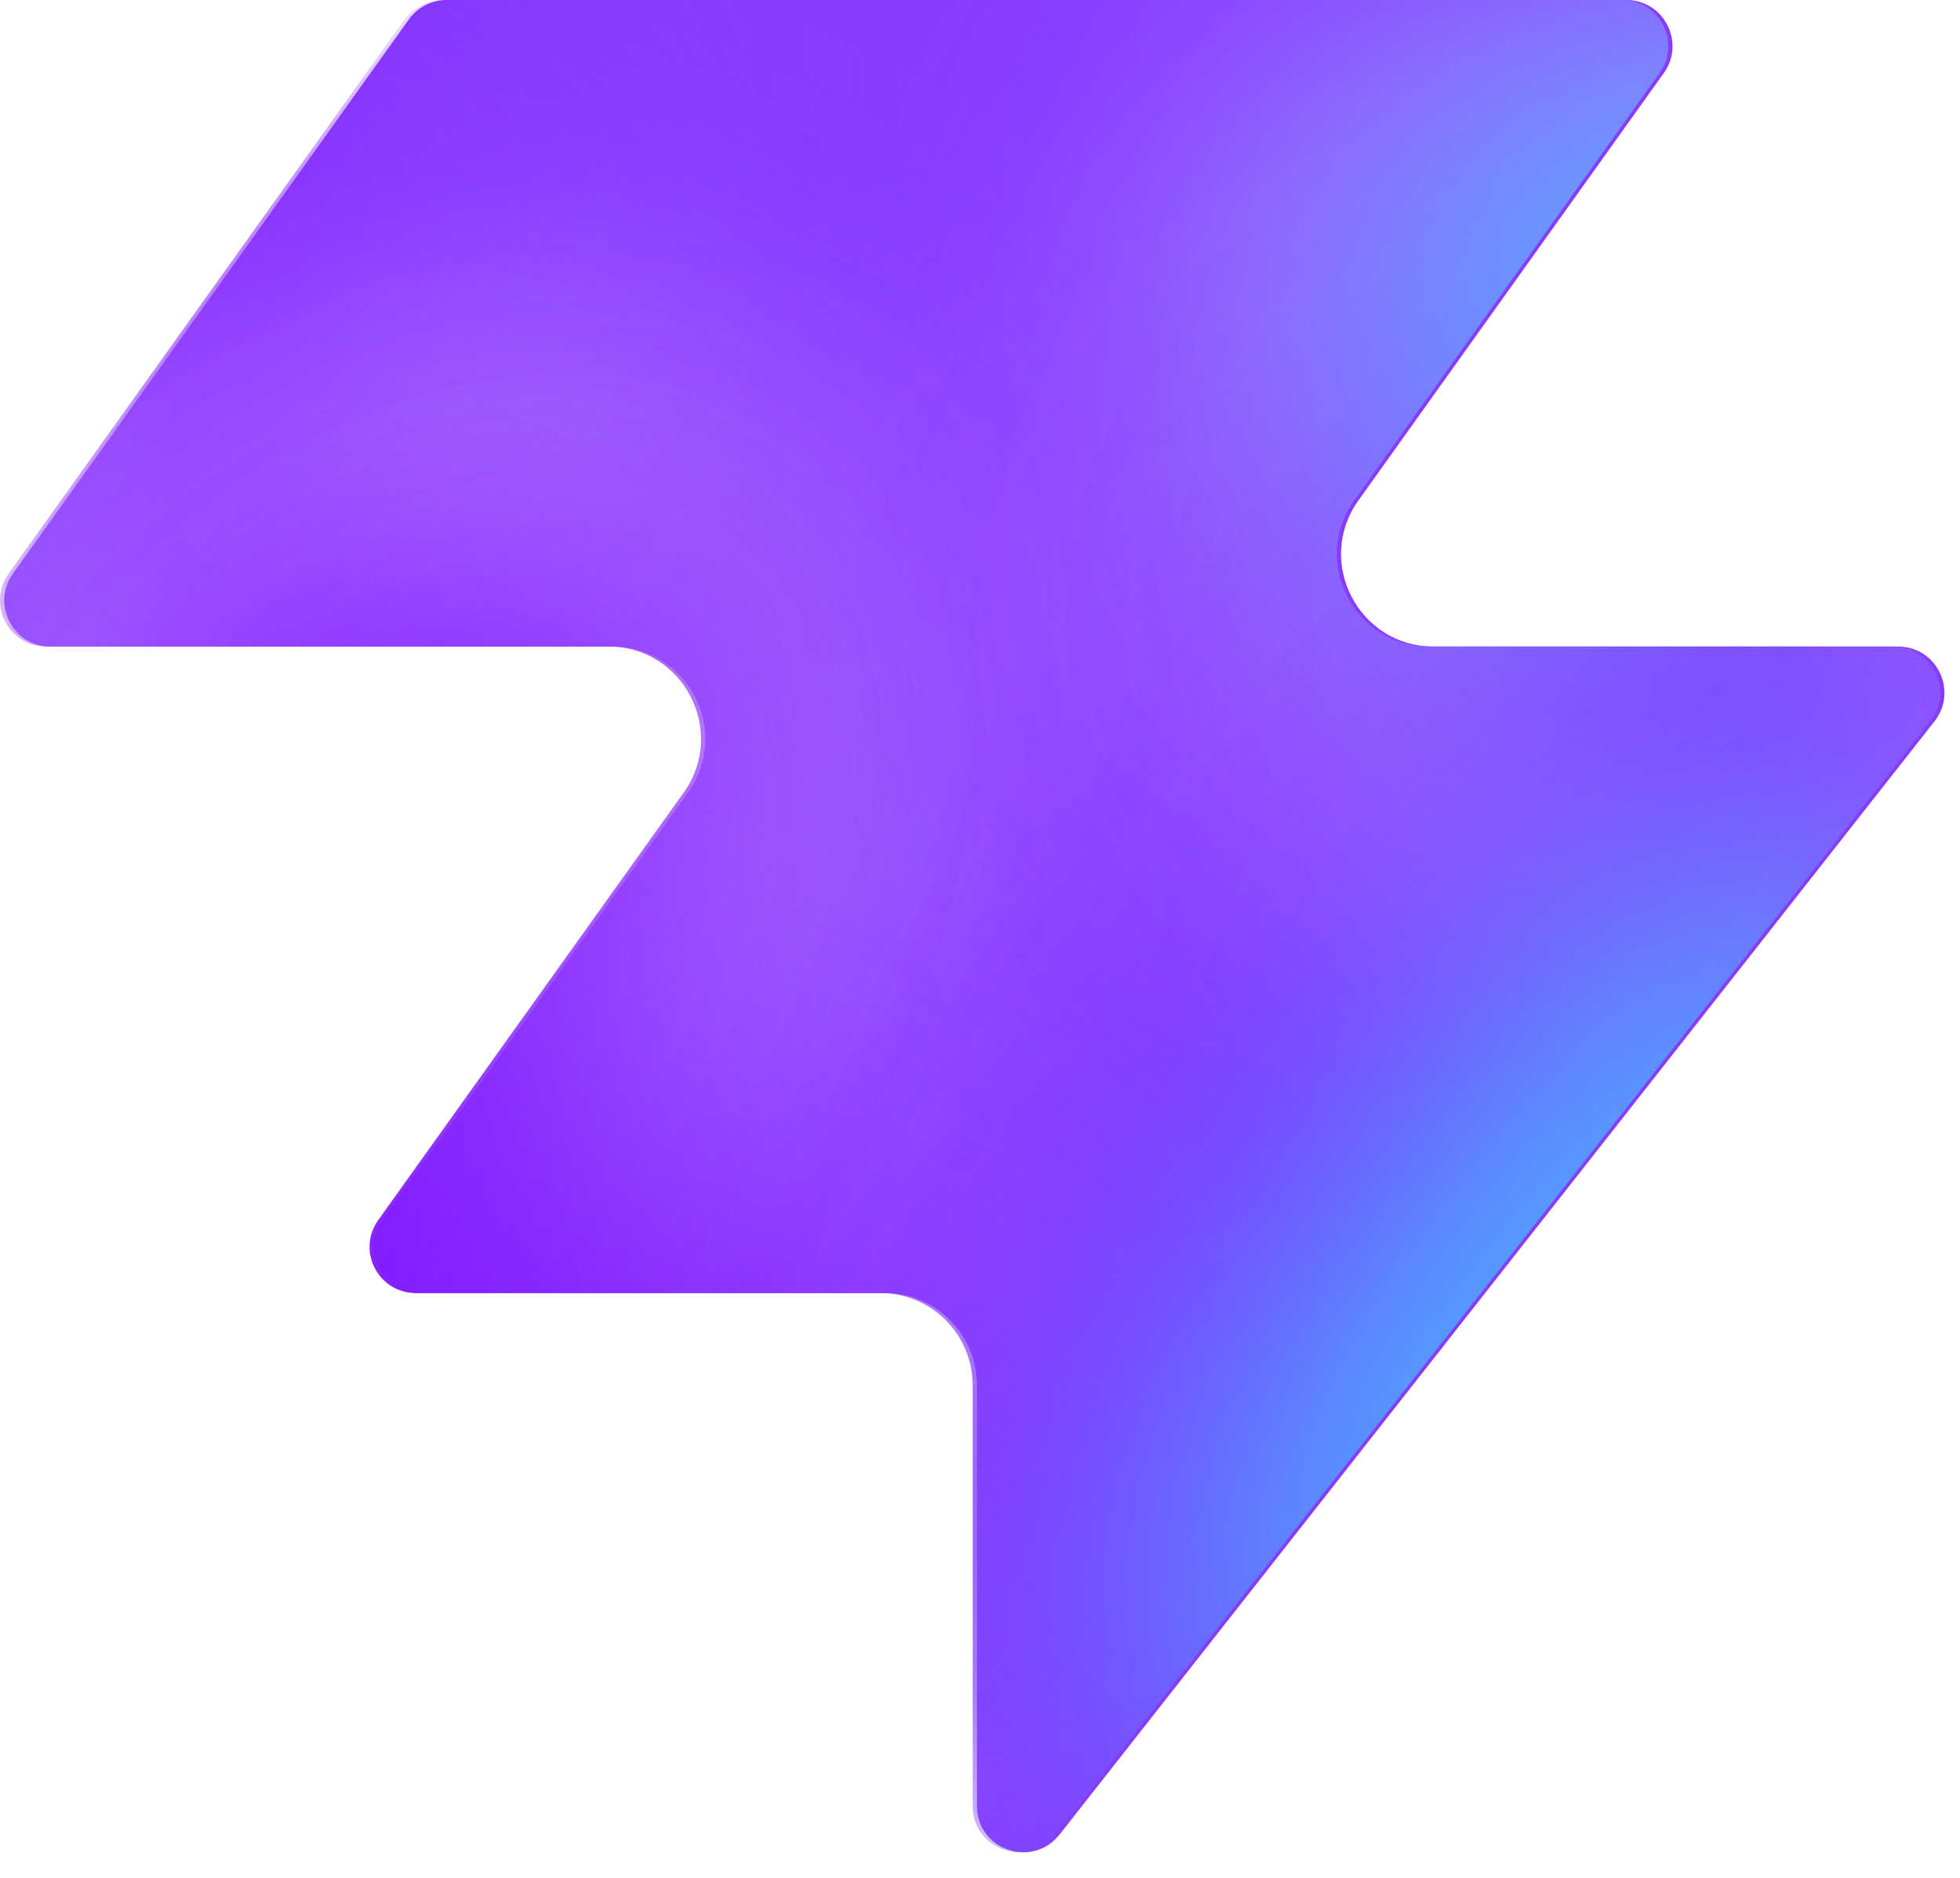
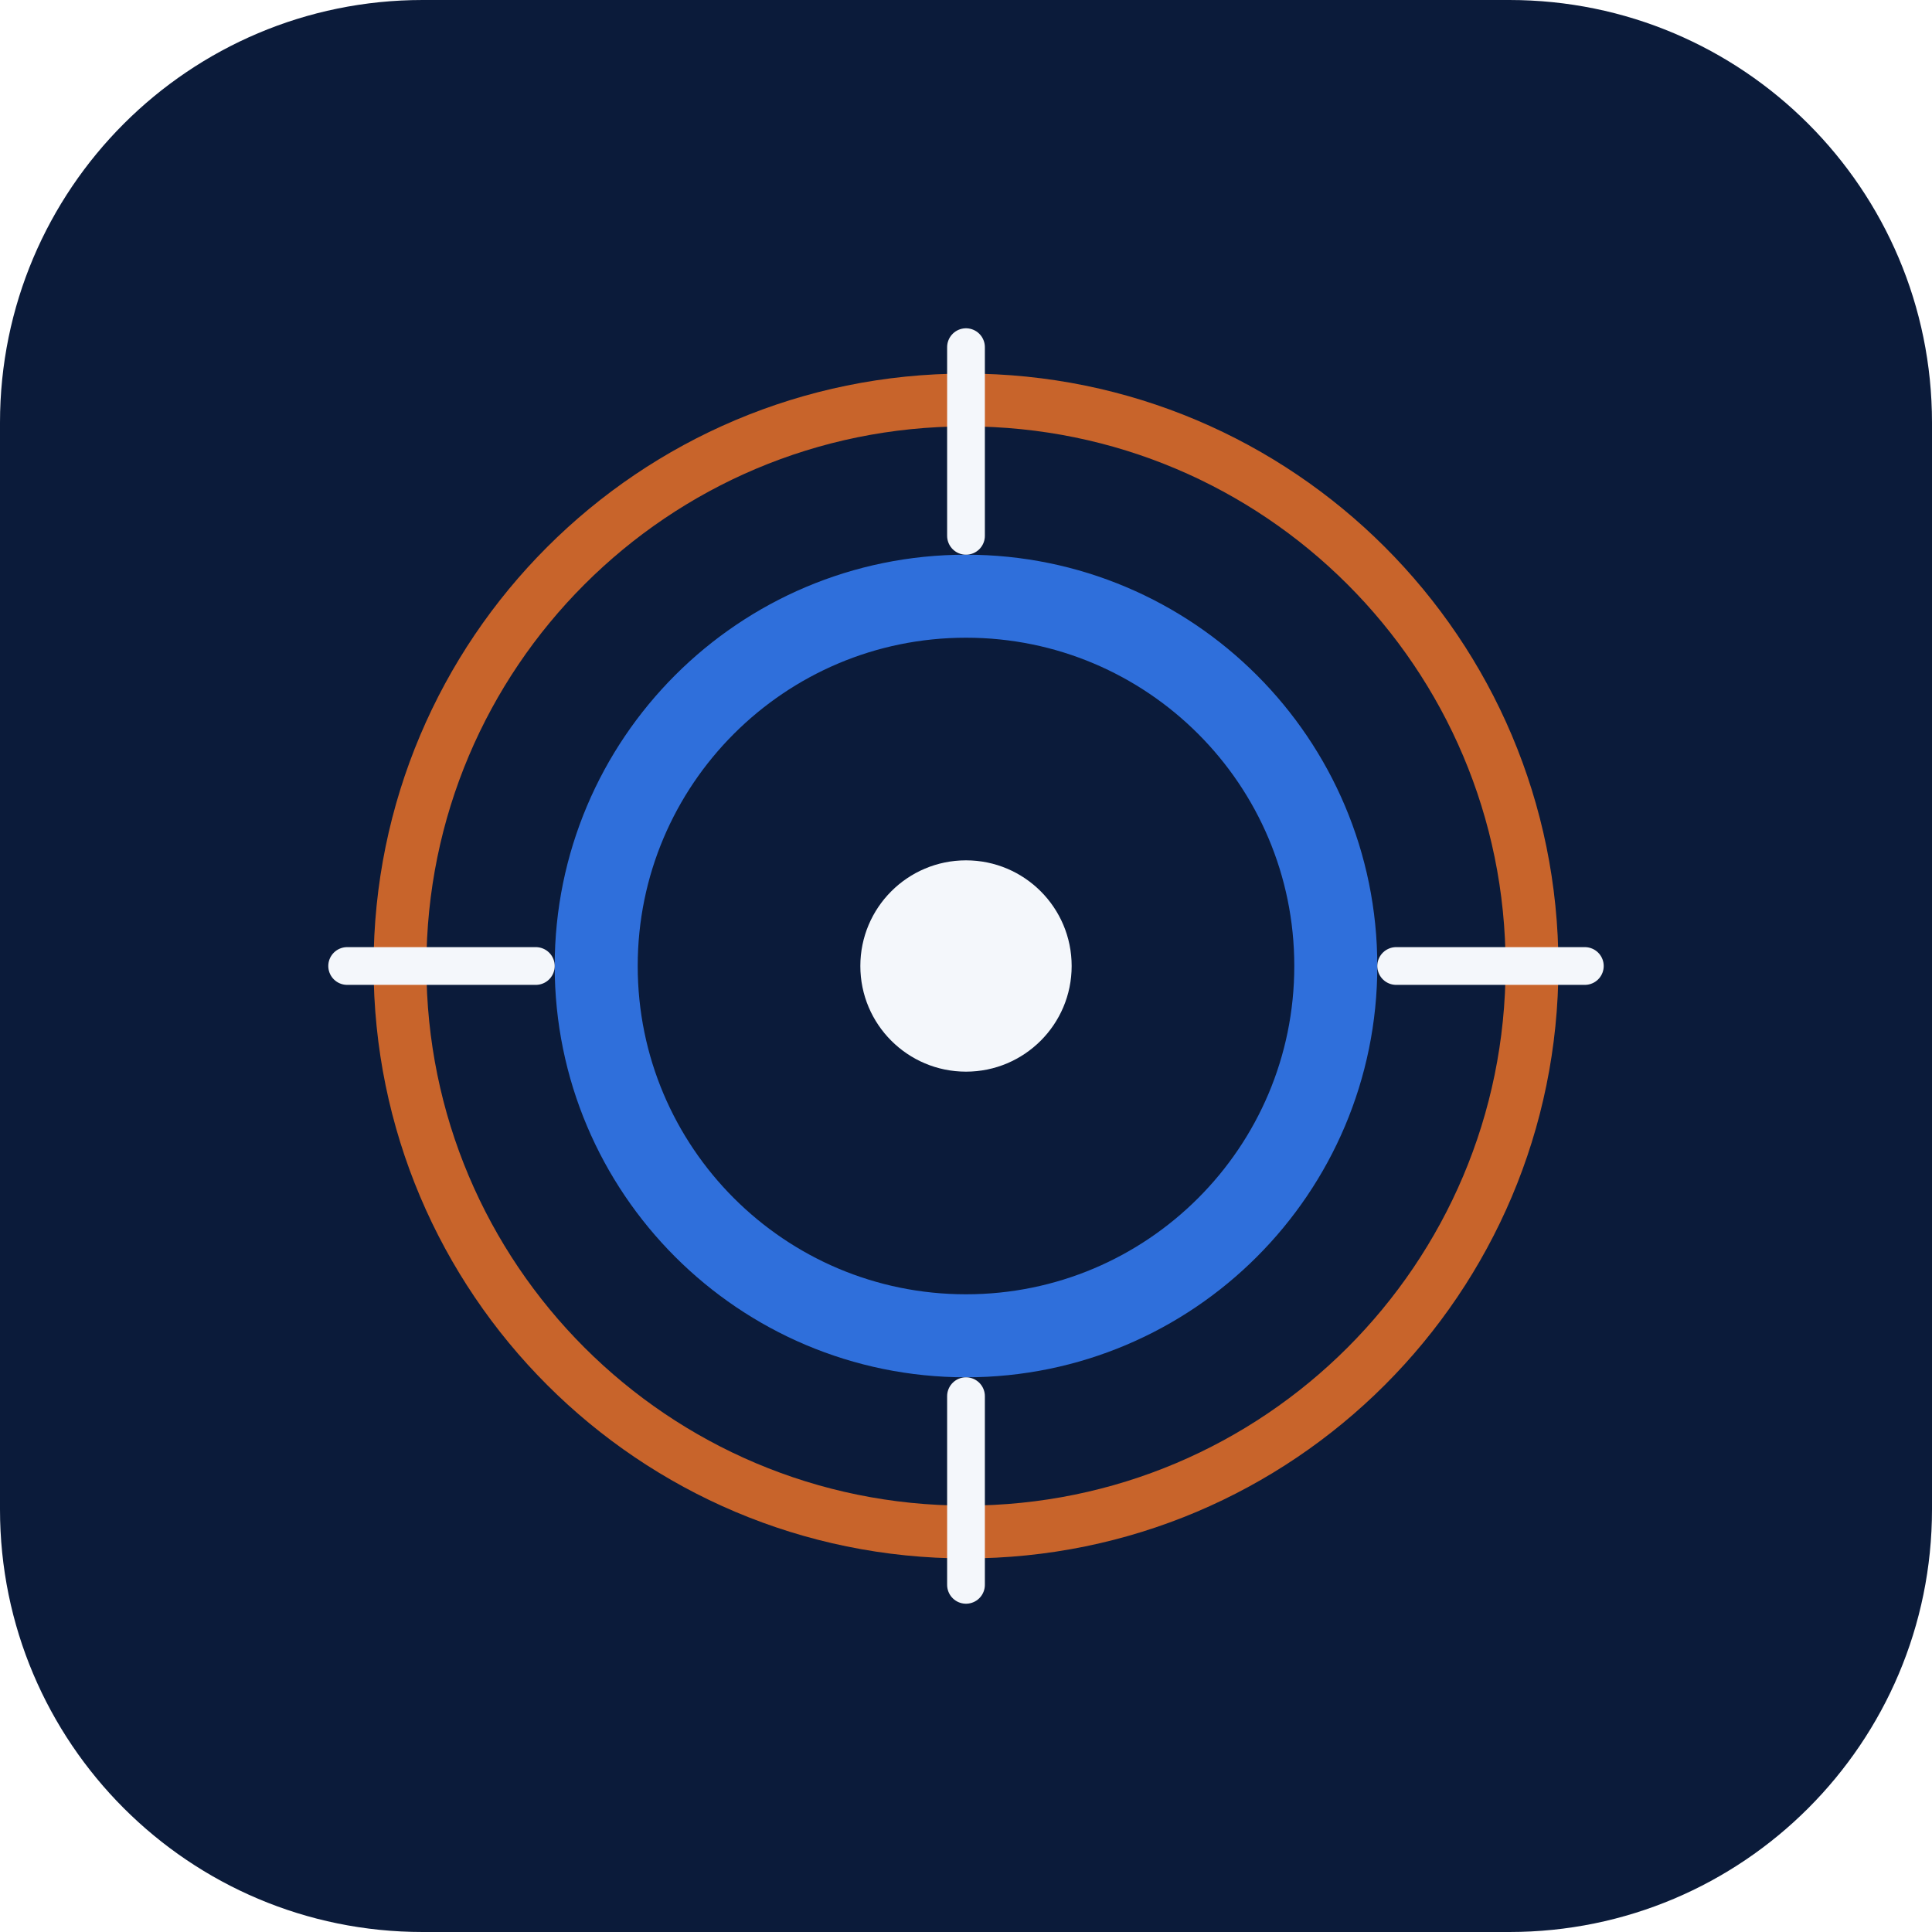
- <svg xmlns="http://www.w3.org/2000/svg" width="48" height="46" fill="none" viewBox="0 0 48 46">
-   <path fill="#863bff" d="M25.946 44.938c-.664.845-2.021.375-2.021-.698V33.937a2.26 2.26 0 0 0-2.262-2.262H10.287c-.92 0-1.456-1.04-.92-1.788l7.48-10.471c1.07-1.497 0-3.578-1.842-3.578H1.237c-.92 0-1.456-1.04-.92-1.788L10.013.474c.214-.297.556-.474.92-.474h28.894c.92 0 1.456 1.04.92 1.788l-7.48 10.471c-1.07 1.498 0 3.579 1.842 3.579h11.377c.943 0 1.473 1.088.89 1.83L25.947 44.94z" style="fill:#863bff;fill:color(display-p3 .525 .23 1);fill-opacity:1" />
-   <mask id="a" width="48" height="46" x="0" y="0" maskUnits="userSpaceOnUse" style="mask-type:alpha">
-     <path fill="#000" d="M25.842 44.938c-.664.844-2.021.375-2.021-.698V33.937a2.26 2.26 0 0 0-2.262-2.262H10.183c-.92 0-1.456-1.04-.92-1.788l7.48-10.471c1.07-1.498 0-3.579-1.842-3.579H1.133c-.92 0-1.456-1.04-.92-1.787L9.91.473c.214-.297.556-.474.92-.474h28.894c.92 0 1.456 1.04.92 1.788l-7.48 10.471c-1.07 1.498 0 3.578 1.842 3.578h11.377c.943 0 1.473 1.088.89 1.832L25.843 44.94z" style="fill:#000;fill-opacity:1" />
-   </mask>
-   <g mask="url(#a)">
-     <g filter="url(#b)">
-       <ellipse cx="5.508" cy="14.704" fill="#ede6ff" rx="5.508" ry="14.704" style="fill:#ede6ff;fill:color(display-p3 .927 .903 1);fill-opacity:1" transform="matrix(.00324 1 1 -.00324 -4.47 31.516)" />
-     </g>
-     <g filter="url(#c)">
-       <ellipse cx="10.399" cy="29.851" fill="#ede6ff" rx="10.399" ry="29.851" style="fill:#ede6ff;fill:color(display-p3 .927 .903 1);fill-opacity:1" transform="matrix(.00324 1 1 -.00324 -39.328 7.883)" />
-     </g>
-     <g filter="url(#d)">
-       <ellipse cx="5.508" cy="30.487" fill="#7e14ff" rx="5.508" ry="30.487" style="fill:#7e14ff;fill:color(display-p3 .492 .077 1);fill-opacity:1" transform="rotate(89.814 -25.913 -14.639)scale(1 -1)" />
-     </g>
-     <g filter="url(#e)">
-       <ellipse cx="5.508" cy="30.599" fill="#7e14ff" rx="5.508" ry="30.599" style="fill:#7e14ff;fill:color(display-p3 .492 .077 1);fill-opacity:1" transform="rotate(89.814 -32.644 -3.334)scale(1 -1)" />
-     </g>
-     <g filter="url(#f)">
-       <ellipse cx="5.508" cy="30.599" fill="#7e14ff" rx="5.508" ry="30.599" style="fill:#7e14ff;fill:color(display-p3 .492 .077 1);fill-opacity:1" transform="matrix(.00324 1 1 -.00324 -34.34 30.47)" />
-     </g>
-     <g filter="url(#g)">
-       <ellipse cx="14.072" cy="22.078" fill="#ede6ff" rx="14.072" ry="22.078" style="fill:#ede6ff;fill:color(display-p3 .927 .903 1);fill-opacity:1" transform="rotate(93.35 24.506 48.493)scale(-1 1)" />
-     </g>
-     <g filter="url(#h)">
-       <ellipse cx="3.47" cy="21.501" fill="#7e14ff" rx="3.47" ry="21.501" style="fill:#7e14ff;fill:color(display-p3 .492 .077 1);fill-opacity:1" transform="rotate(89.009 28.708 47.59)scale(-1 1)" />
-     </g>
-     <g filter="url(#i)">
-       <ellipse cx="3.47" cy="21.501" fill="#7e14ff" rx="3.47" ry="21.501" style="fill:#7e14ff;fill:color(display-p3 .492 .077 1);fill-opacity:1" transform="rotate(89.009 28.708 47.59)scale(-1 1)" />
-     </g>
-     <g filter="url(#j)">
-       <ellipse cx=".387" cy="8.972" fill="#7e14ff" rx="4.407" ry="29.108" style="fill:#7e14ff;fill:color(display-p3 .492 .077 1);fill-opacity:1" transform="rotate(39.51 .387 8.972)" />
-     </g>
-     <g filter="url(#k)">
-       <ellipse cx="47.523" cy="-6.092" fill="#7e14ff" rx="4.407" ry="29.108" style="fill:#7e14ff;fill:color(display-p3 .492 .077 1);fill-opacity:1" transform="rotate(37.892 47.523 -6.092)" />
-     </g>
-     <g filter="url(#l)">
-       <ellipse cx="41.412" cy="6.333" fill="#47bfff" rx="5.971" ry="9.665" style="fill:#47bfff;fill:color(display-p3 .28 .748 1);fill-opacity:1" transform="rotate(37.892 41.412 6.333)" />
-     </g>
-     <g filter="url(#m)">
-       <ellipse cx="-1.879" cy="38.332" fill="#7e14ff" rx="4.407" ry="29.108" style="fill:#7e14ff;fill:color(display-p3 .492 .077 1);fill-opacity:1" transform="rotate(37.892 -1.88 38.332)" />
-     </g>
-     <g filter="url(#n)">
-       <ellipse cx="-1.879" cy="38.332" fill="#7e14ff" rx="4.407" ry="29.108" style="fill:#7e14ff;fill:color(display-p3 .492 .077 1);fill-opacity:1" transform="rotate(37.892 -1.88 38.332)" />
-     </g>
-     <g filter="url(#o)">
-       <ellipse cx="35.651" cy="29.907" fill="#7e14ff" rx="4.407" ry="29.108" style="fill:#7e14ff;fill:color(display-p3 .492 .077 1);fill-opacity:1" transform="rotate(37.892 35.651 29.907)" />
-     </g>
-     <g filter="url(#p)">
-       <ellipse cx="38.418" cy="32.4" fill="#47bfff" rx="5.971" ry="15.297" style="fill:#47bfff;fill:color(display-p3 .28 .748 1);fill-opacity:1" transform="rotate(37.892 38.418 32.4)" />
-     </g>
+ <svg xmlns="http://www.w3.org/2000/svg" viewBox="0 0 512 512" role="img" aria-label="settling-map">
+   <rect width="512" height="512" rx="112" fill="#0B1B3A" />
+   <g fill="none" stroke-linecap="round">
+     <circle cx="256" cy="256" r="150" stroke="#C8642B" stroke-width="14" />
+     <circle cx="256" cy="256" r="98" stroke="#2F6FDB" stroke-width="22" />
+     <path d="M256 92v50M256 370v50M92 256h50M370 256h50" stroke="#F4F7FB" stroke-width="10" />
  </g>
-   <defs>
-     <filter id="b" width="60.045" height="41.654" x="-19.77" y="16.149" color-interpolation-filters="sRGB" filterUnits="userSpaceOnUse">
-       <feFlood flood-opacity="0" result="BackgroundImageFix" />
-       <feBlend in="SourceGraphic" in2="BackgroundImageFix" result="shape" />
-       <feGaussianBlur result="effect1_foregroundBlur_2002_17158" stdDeviation="7.659" />
-     </filter>
-     <filter id="c" width="90.34" height="51.437" x="-54.613" y="-7.533" color-interpolation-filters="sRGB" filterUnits="userSpaceOnUse">
-       <feFlood flood-opacity="0" result="BackgroundImageFix" />
-       <feBlend in="SourceGraphic" in2="BackgroundImageFix" result="shape" />
-       <feGaussianBlur result="effect1_foregroundBlur_2002_17158" stdDeviation="7.659" />
-     </filter>
-     <filter id="d" width="79.355" height="29.4" x="-49.64" y="2.03" color-interpolation-filters="sRGB" filterUnits="userSpaceOnUse">
-       <feFlood flood-opacity="0" result="BackgroundImageFix" />
-       <feBlend in="SourceGraphic" in2="BackgroundImageFix" result="shape" />
-       <feGaussianBlur result="effect1_foregroundBlur_2002_17158" stdDeviation="4.596" />
-     </filter>
-     <filter id="e" width="79.579" height="29.4" x="-45.045" y="20.029" color-interpolation-filters="sRGB" filterUnits="userSpaceOnUse">
-       <feFlood flood-opacity="0" result="BackgroundImageFix" />
-       <feBlend in="SourceGraphic" in2="BackgroundImageFix" result="shape" />
-       <feGaussianBlur result="effect1_foregroundBlur_2002_17158" stdDeviation="4.596" />
-     </filter>
-     <filter id="f" width="79.579" height="29.4" x="-43.513" y="21.178" color-interpolation-filters="sRGB" filterUnits="userSpaceOnUse">
-       <feFlood flood-opacity="0" result="BackgroundImageFix" />
-       <feBlend in="SourceGraphic" in2="BackgroundImageFix" result="shape" />
-       <feGaussianBlur result="effect1_foregroundBlur_2002_17158" stdDeviation="4.596" />
-     </filter>
-     <filter id="g" width="74.749" height="58.852" x="15.756" y="-17.901" color-interpolation-filters="sRGB" filterUnits="userSpaceOnUse">
-       <feFlood flood-opacity="0" result="BackgroundImageFix" />
-       <feBlend in="SourceGraphic" in2="BackgroundImageFix" result="shape" />
-       <feGaussianBlur result="effect1_foregroundBlur_2002_17158" stdDeviation="7.659" />
-     </filter>
-     <filter id="h" width="61.377" height="25.362" x="23.548" y="2.284" color-interpolation-filters="sRGB" filterUnits="userSpaceOnUse">
-       <feFlood flood-opacity="0" result="BackgroundImageFix" />
-       <feBlend in="SourceGraphic" in2="BackgroundImageFix" result="shape" />
-       <feGaussianBlur result="effect1_foregroundBlur_2002_17158" stdDeviation="4.596" />
-     </filter>
-     <filter id="i" width="61.377" height="25.362" x="23.548" y="2.284" color-interpolation-filters="sRGB" filterUnits="userSpaceOnUse">
-       <feFlood flood-opacity="0" result="BackgroundImageFix" />
-       <feBlend in="SourceGraphic" in2="BackgroundImageFix" result="shape" />
-       <feGaussianBlur result="effect1_foregroundBlur_2002_17158" stdDeviation="4.596" />
-     </filter>
-     <filter id="j" width="56.045" height="63.649" x="-27.636" y="-22.853" color-interpolation-filters="sRGB" filterUnits="userSpaceOnUse">
-       <feFlood flood-opacity="0" result="BackgroundImageFix" />
-       <feBlend in="SourceGraphic" in2="BackgroundImageFix" result="shape" />
-       <feGaussianBlur result="effect1_foregroundBlur_2002_17158" stdDeviation="4.596" />
-     </filter>
-     <filter id="k" width="54.814" height="64.646" x="20.116" y="-38.415" color-interpolation-filters="sRGB" filterUnits="userSpaceOnUse">
-       <feFlood flood-opacity="0" result="BackgroundImageFix" />
-       <feBlend in="SourceGraphic" in2="BackgroundImageFix" result="shape" />
-       <feGaussianBlur result="effect1_foregroundBlur_2002_17158" stdDeviation="4.596" />
-     </filter>
-     <filter id="l" width="33.541" height="35.313" x="24.641" y="-11.323" color-interpolation-filters="sRGB" filterUnits="userSpaceOnUse">
-       <feFlood flood-opacity="0" result="BackgroundImageFix" />
-       <feBlend in="SourceGraphic" in2="BackgroundImageFix" result="shape" />
-       <feGaussianBlur result="effect1_foregroundBlur_2002_17158" stdDeviation="4.596" />
-     </filter>
-     <filter id="m" width="54.814" height="64.646" x="-29.286" y="6.009" color-interpolation-filters="sRGB" filterUnits="userSpaceOnUse">
-       <feFlood flood-opacity="0" result="BackgroundImageFix" />
-       <feBlend in="SourceGraphic" in2="BackgroundImageFix" result="shape" />
-       <feGaussianBlur result="effect1_foregroundBlur_2002_17158" stdDeviation="4.596" />
-     </filter>
-     <filter id="n" width="54.814" height="64.646" x="-29.286" y="6.009" color-interpolation-filters="sRGB" filterUnits="userSpaceOnUse">
-       <feFlood flood-opacity="0" result="BackgroundImageFix" />
-       <feBlend in="SourceGraphic" in2="BackgroundImageFix" result="shape" />
-       <feGaussianBlur result="effect1_foregroundBlur_2002_17158" stdDeviation="4.596" />
-     </filter>
-     <filter id="o" width="54.814" height="64.646" x="8.244" y="-2.416" color-interpolation-filters="sRGB" filterUnits="userSpaceOnUse">
-       <feFlood flood-opacity="0" result="BackgroundImageFix" />
-       <feBlend in="SourceGraphic" in2="BackgroundImageFix" result="shape" />
-       <feGaussianBlur result="effect1_foregroundBlur_2002_17158" stdDeviation="4.596" />
-     </filter>
-     <filter id="p" width="39.409" height="43.623" x="18.713" y="10.588" color-interpolation-filters="sRGB" filterUnits="userSpaceOnUse">
-       <feFlood flood-opacity="0" result="BackgroundImageFix" />
-       <feBlend in="SourceGraphic" in2="BackgroundImageFix" result="shape" />
-       <feGaussianBlur result="effect1_foregroundBlur_2002_17158" stdDeviation="4.596" />
-     </filter>
-   </defs>
+   <circle cx="256" cy="256" r="28" fill="#F4F7FB" />
</svg>
